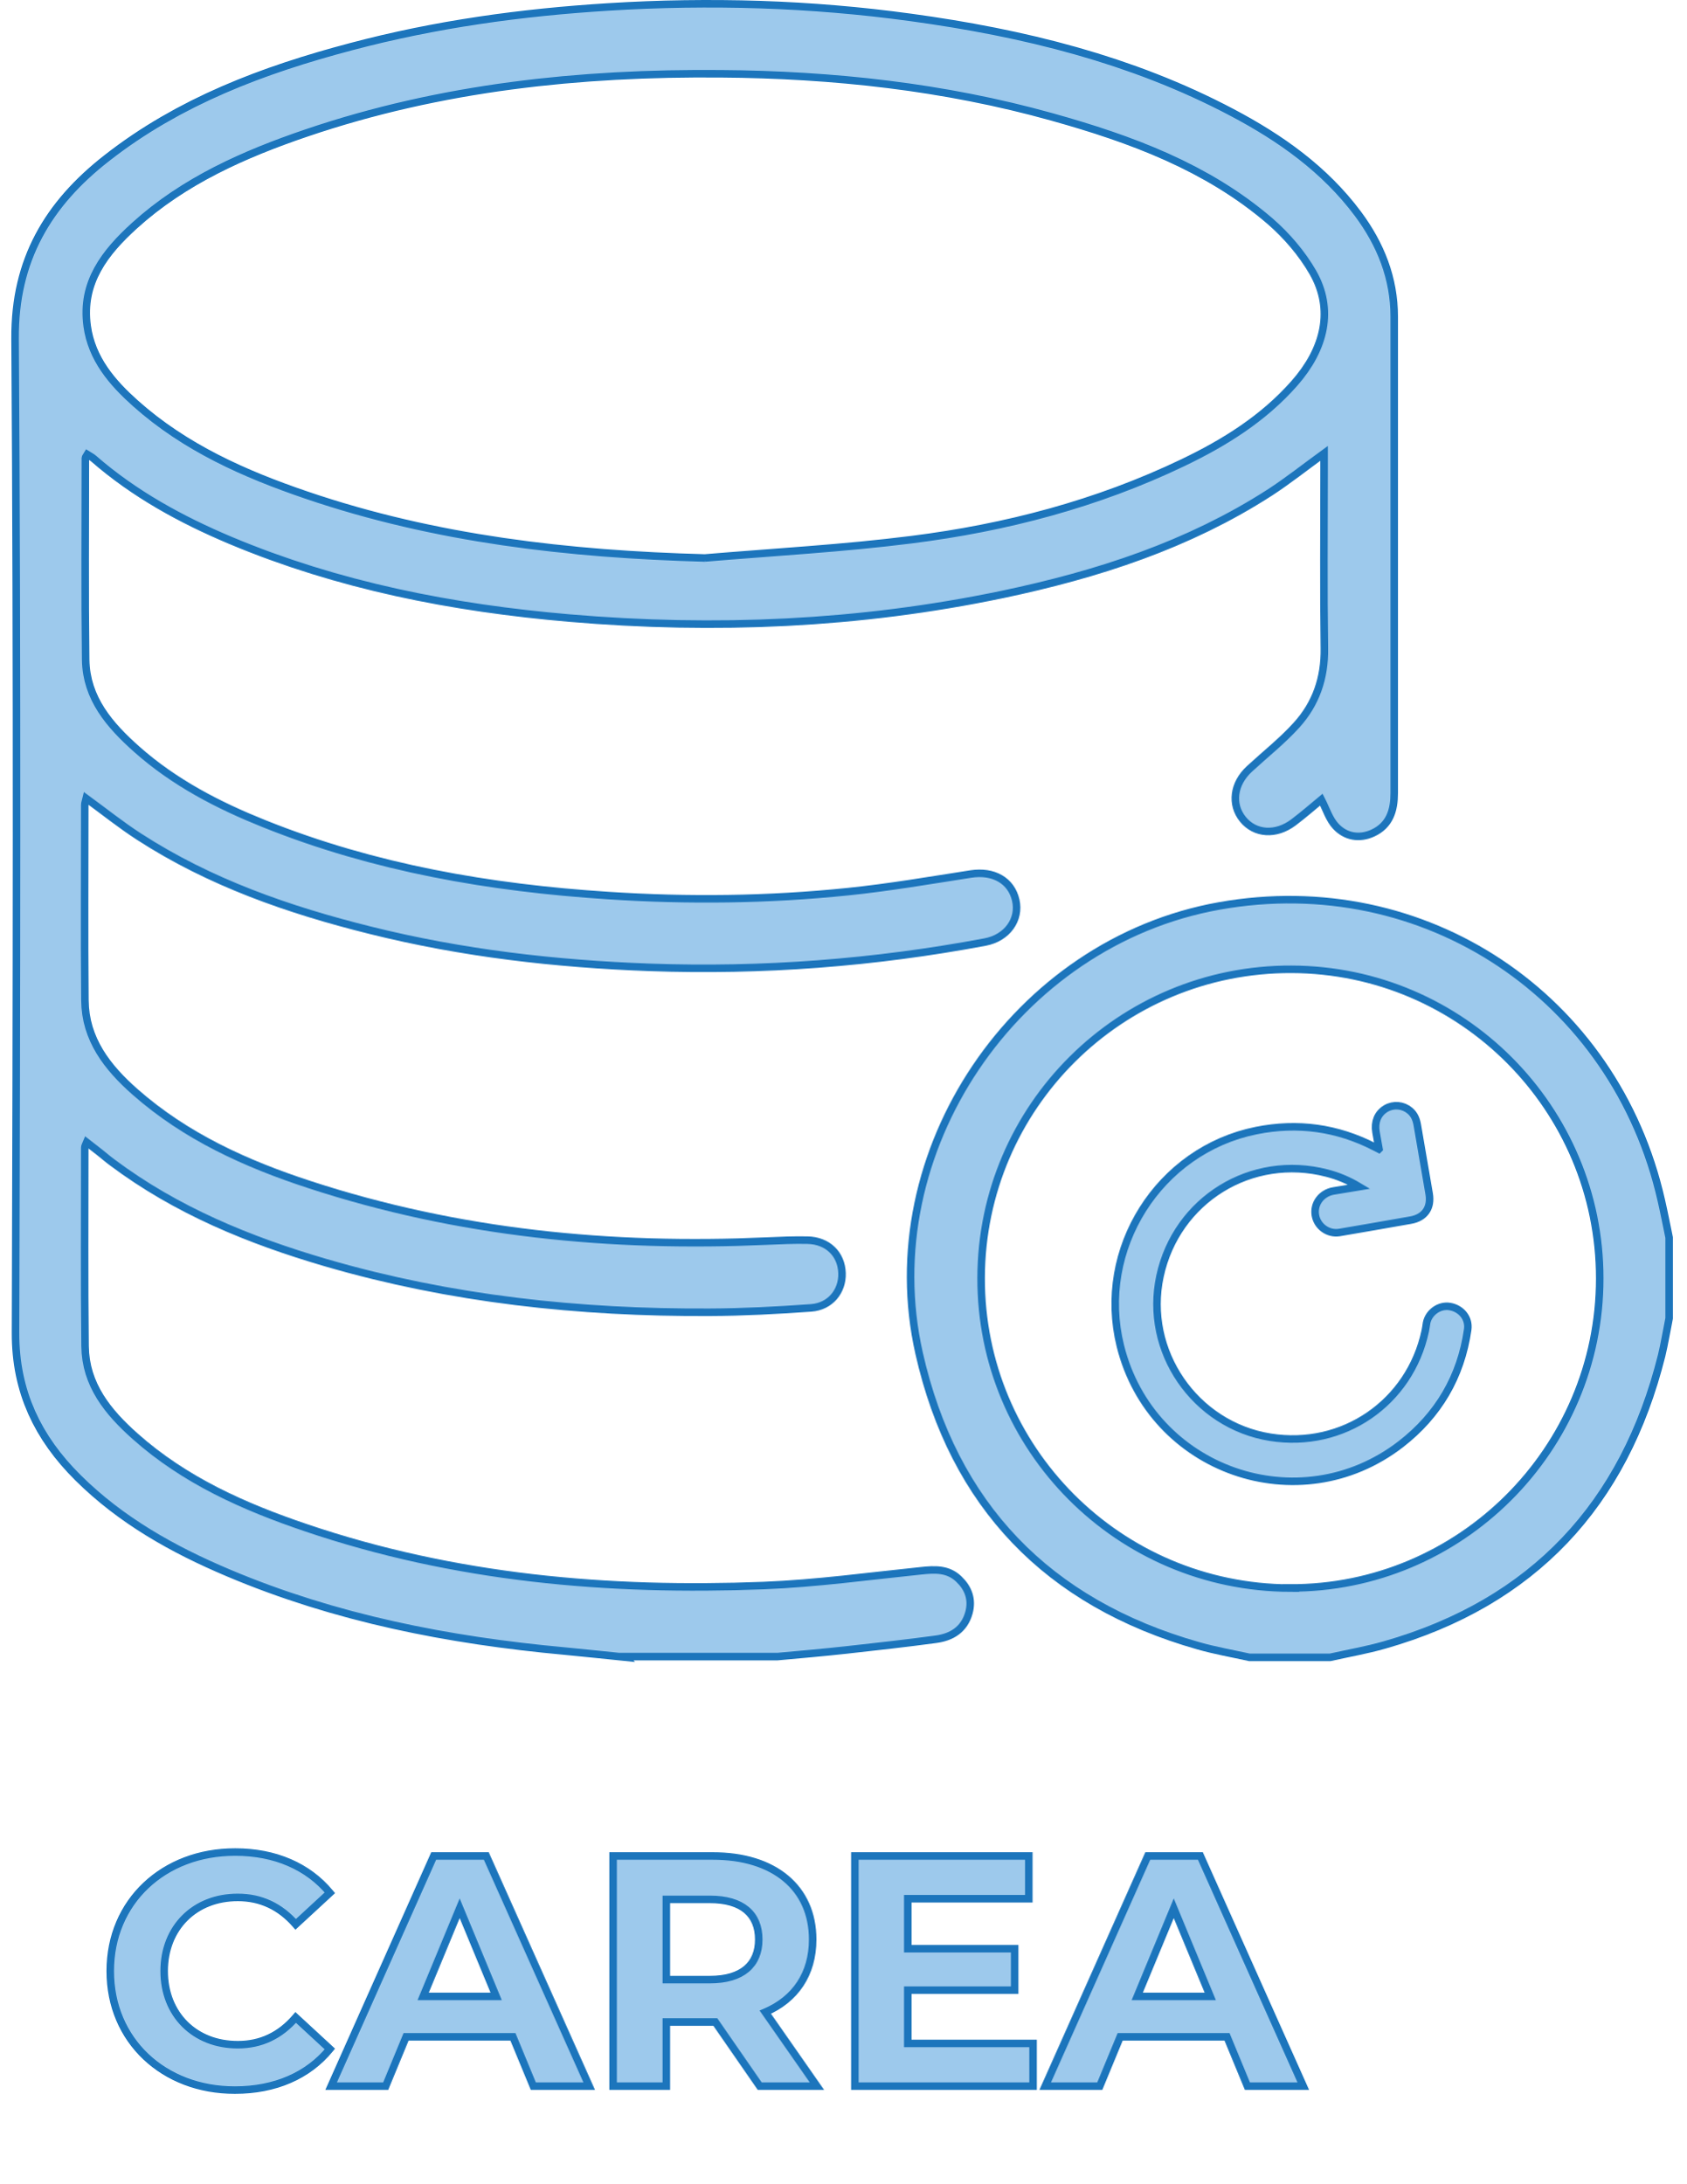
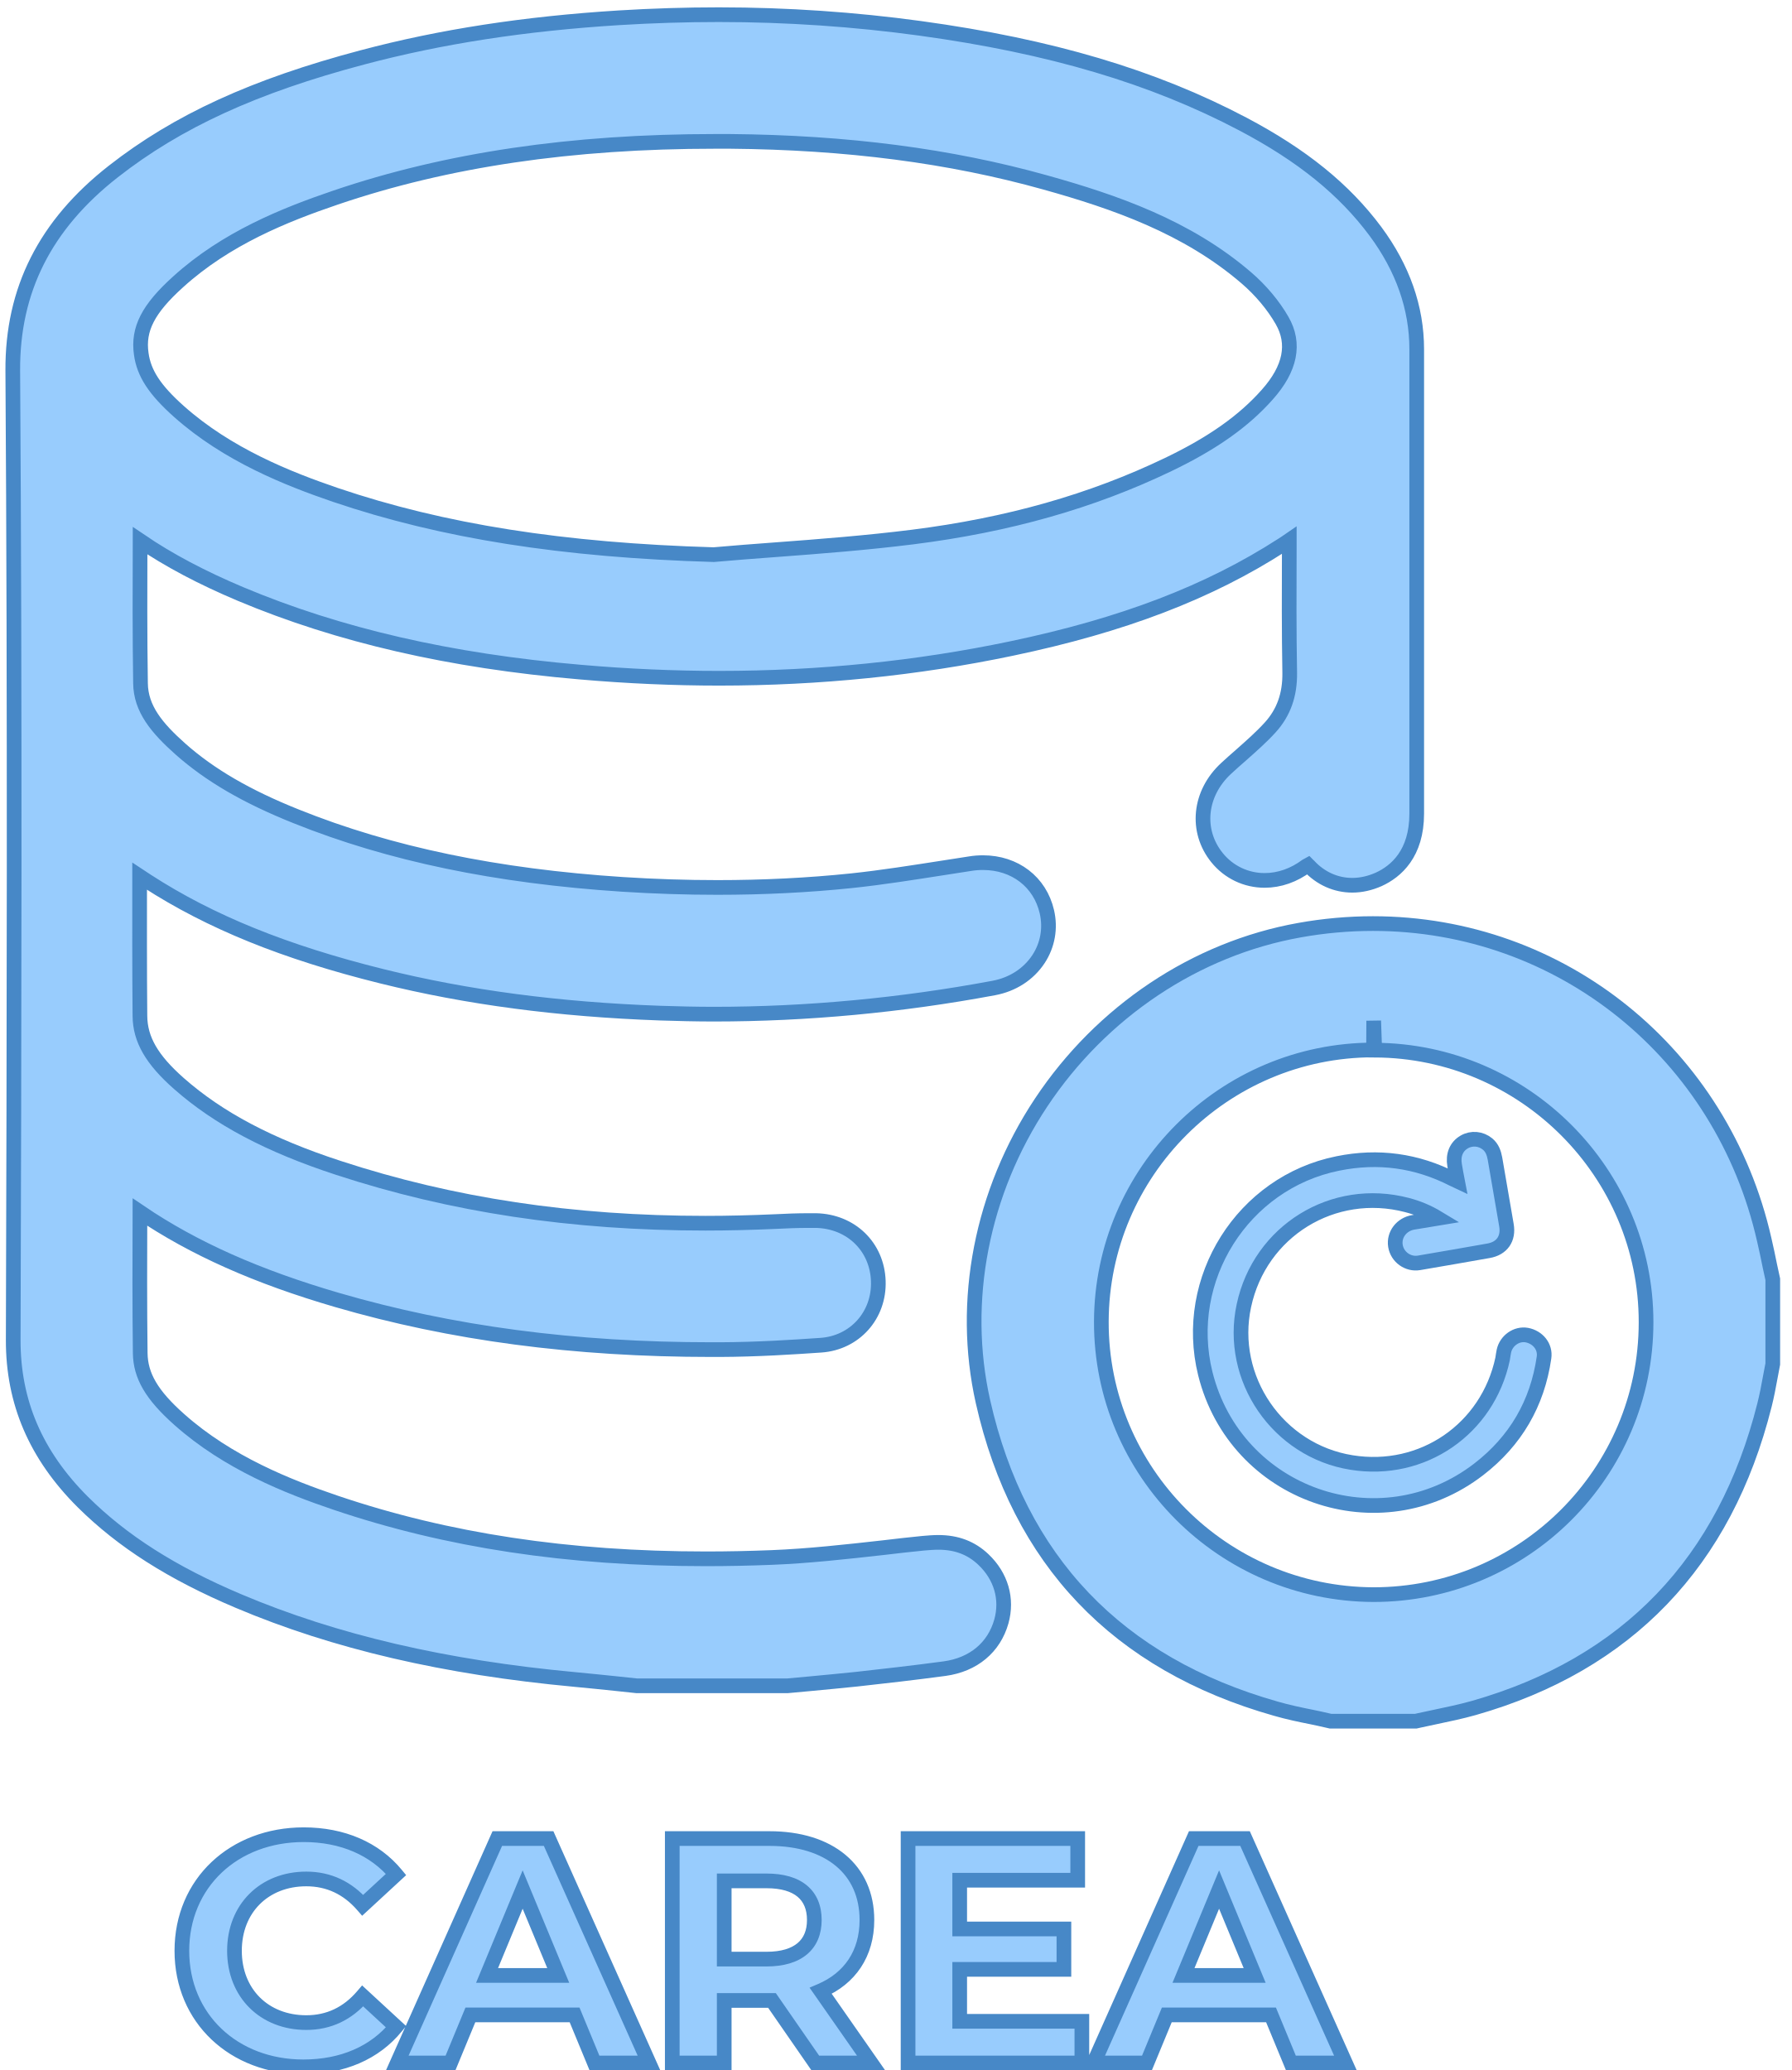
- <svg xmlns="http://www.w3.org/2000/svg" width="112" height="145" viewBox="0 0 112 145" fill="none">
-   <path d="M15.599 138.822C18.264 138.822 20.47 137.861 21.911 136.092L19.64 133.995C18.613 135.197 17.325 135.808 15.796 135.808C12.935 135.808 10.904 133.799 10.904 130.916C10.904 128.033 12.935 126.024 15.796 126.024C17.325 126.024 18.613 126.635 19.64 127.815L21.911 125.718C20.47 123.971 18.264 123.01 15.621 123.01C10.86 123.01 7.322 126.308 7.322 130.916C7.322 135.524 10.86 138.822 15.599 138.822ZM35.424 138.56H39.137L32.301 123.272H28.807L21.992 138.56H25.618L26.972 135.284H34.07L35.424 138.56ZM28.108 132.598L30.532 126.745L32.956 132.598H28.108ZM54.264 138.56L50.835 133.646C52.822 132.794 53.98 131.113 53.98 128.819C53.98 125.391 51.425 123.272 47.34 123.272H40.723V138.56H44.261V134.301H47.34H47.515L50.464 138.56H54.264ZM50.398 128.819C50.398 130.479 49.306 131.484 47.144 131.484H44.261V126.155H47.144C49.306 126.155 50.398 127.138 50.398 128.819ZM60.299 135.721V132.183H67.397V129.431H60.299V126.111H68.337V123.272H56.783V138.56H68.62V135.721H60.299ZM82.858 138.56H86.571L79.735 123.272H76.24L69.426 138.56H73.052L74.406 135.284H81.504L82.858 138.56ZM75.541 132.598L77.966 126.745L80.39 132.598H75.541Z" fill="#9DC9EC" />
-   <path d="M21.911 136.092L22.105 136.25L22.253 136.068L22.081 135.908L21.911 136.092ZM19.64 133.995L19.809 133.812L19.618 133.636L19.45 133.833L19.64 133.995ZM19.64 127.815L19.451 127.979L19.62 128.173L19.809 127.998L19.64 127.815ZM21.911 125.718L22.081 125.902L22.254 125.741L22.104 125.559L21.911 125.718ZM15.599 139.072C18.326 139.072 20.608 138.087 22.105 136.25L21.717 135.934C20.331 137.635 18.202 138.572 15.599 138.572V139.072ZM22.081 135.908L19.809 133.812L19.47 134.179L21.741 136.276L22.081 135.908ZM19.45 133.833C18.468 134.981 17.248 135.558 15.796 135.558V136.058C17.401 136.058 18.758 135.412 19.83 134.158L19.45 133.833ZM15.796 135.558C14.425 135.558 13.268 135.078 12.453 134.266C11.639 133.454 11.154 132.297 11.154 130.916H10.654C10.654 132.418 11.184 133.707 12.1 134.62C13.017 135.534 14.305 136.058 15.796 136.058V135.558ZM11.154 130.916C11.154 129.535 11.639 128.378 12.453 127.566C13.268 126.754 14.425 126.274 15.796 126.274V125.774C14.305 125.774 13.017 126.298 12.1 127.212C11.184 128.126 10.654 129.414 10.654 130.916H11.154ZM15.796 126.274C17.249 126.274 18.47 126.851 19.451 127.979L19.828 127.651C18.757 126.42 17.401 125.774 15.796 125.774V126.274ZM19.809 127.998L22.081 125.902L21.741 125.534L19.47 127.631L19.809 127.998ZM22.104 125.559C20.608 123.745 18.326 122.76 15.621 122.76V123.26C18.202 123.26 20.332 124.197 21.718 125.877L22.104 125.559ZM15.621 122.76C10.735 122.76 7.072 126.157 7.072 130.916H7.572C7.572 126.459 10.985 123.26 15.621 123.26V122.76ZM7.072 130.916C7.072 135.675 10.735 139.072 15.599 139.072V138.572C10.985 138.572 7.572 135.374 7.572 130.916H7.072ZM35.424 138.56L35.193 138.656L35.257 138.81H35.424V138.56ZM39.137 138.56V138.81H39.523L39.365 138.458L39.137 138.56ZM32.301 123.272L32.529 123.17L32.463 123.022H32.301V123.272ZM28.807 123.272V123.022H28.644L28.578 123.17L28.807 123.272ZM21.992 138.56L21.764 138.458L21.607 138.81H21.992V138.56ZM25.618 138.56V138.81H25.785L25.849 138.656L25.618 138.56ZM26.972 135.284V135.034H26.805L26.741 135.189L26.972 135.284ZM34.07 135.284L34.301 135.189L34.237 135.034H34.07V135.284ZM28.108 132.598L27.877 132.502L27.733 132.848H28.108V132.598ZM30.532 126.745L30.763 126.649L30.532 126.091L30.301 126.649L30.532 126.745ZM32.956 132.598V132.848H33.33L33.187 132.502L32.956 132.598ZM35.424 138.81H39.137V138.31H35.424V138.81ZM39.365 138.458L32.529 123.17L32.073 123.374L38.909 138.662L39.365 138.458ZM32.301 123.022H28.807V123.522H32.301V123.022ZM28.578 123.17L21.764 138.458L22.221 138.662L29.035 123.374L28.578 123.17ZM21.992 138.81H25.618V138.31H21.992V138.81ZM25.849 138.656L27.203 135.38L26.741 135.189L25.387 138.465L25.849 138.656ZM26.972 135.534H34.07V135.034H26.972V135.534ZM33.839 135.38L35.193 138.656L35.655 138.465L34.301 135.189L33.839 135.38ZM28.339 132.693L30.763 126.84L30.301 126.649L27.877 132.502L28.339 132.693ZM30.301 126.84L32.725 132.693L33.187 132.502L30.763 126.649L30.301 126.84ZM32.956 132.348H28.108V132.848H32.956V132.348ZM54.264 138.56V138.81H54.743L54.469 138.417L54.264 138.56ZM50.835 133.646L50.736 133.416L50.454 133.537L50.63 133.789L50.835 133.646ZM40.723 123.272V123.022H40.473V123.272H40.723ZM40.723 138.56H40.473V138.81H40.723V138.56ZM44.261 138.56V138.81H44.511V138.56H44.261ZM44.261 134.301V134.051H44.011V134.301H44.261ZM47.515 134.301L47.721 134.159L47.646 134.051H47.515V134.301ZM50.464 138.56L50.258 138.702L50.333 138.81H50.464V138.56ZM44.261 131.484H44.011V131.734H44.261V131.484ZM44.261 126.155V125.905H44.011V126.155H44.261ZM54.469 138.417L51.04 133.503L50.63 133.789L54.059 138.703L54.469 138.417ZM50.933 133.876C53.012 132.985 54.23 131.213 54.23 128.819H53.73C53.73 131.012 52.632 132.604 50.736 133.416L50.933 133.876ZM54.23 128.819C54.23 127.038 53.563 125.578 52.352 124.568C51.146 123.562 49.423 123.022 47.34 123.022V123.522C49.342 123.522 50.939 124.041 52.032 124.952C53.119 125.858 53.73 127.172 53.73 128.819H54.23ZM47.34 123.022H40.723V123.522H47.34V123.022ZM40.473 123.272V138.56H40.973V123.272H40.473ZM40.723 138.81H44.261V138.31H40.723V138.81ZM44.511 138.56V134.301H44.011V138.56H44.511ZM44.261 134.551H47.34V134.051H44.261V134.551ZM47.34 134.551H47.515V134.051H47.34V134.551ZM47.31 134.444L50.258 138.702L50.669 138.418L47.721 134.159L47.31 134.444ZM50.464 138.81H54.264V138.31H50.464V138.81ZM50.148 128.819C50.148 129.591 49.897 130.181 49.421 130.583C48.938 130.99 48.19 131.234 47.144 131.234V131.734C48.26 131.734 49.139 131.475 49.743 130.965C50.354 130.45 50.648 129.707 50.648 128.819H50.148ZM47.144 131.234H44.261V131.734H47.144V131.234ZM44.511 131.484V126.155H44.011V131.484H44.511ZM44.261 126.405H47.144V125.905H44.261V126.405ZM47.144 126.405C48.192 126.405 48.939 126.644 49.421 127.048C49.896 127.447 50.148 128.036 50.148 128.819H50.648C50.648 127.921 50.354 127.178 49.743 126.665C49.138 126.158 48.258 125.905 47.144 125.905V126.405ZM60.299 135.721H60.049V135.971H60.299V135.721ZM60.299 132.183V131.933H60.049V132.183H60.299ZM67.397 132.183V132.433H67.647V132.183H67.397ZM67.397 129.431H67.647V129.181H67.397V129.431ZM60.299 129.431H60.049V129.681H60.299V129.431ZM60.299 126.111V125.861H60.049V126.111H60.299ZM68.337 126.111V126.361H68.587V126.111H68.337ZM68.337 123.272H68.587V123.022H68.337V123.272ZM56.783 123.272V123.022H56.533V123.272H56.783ZM56.783 138.56H56.533V138.81H56.783V138.56ZM68.62 138.56V138.81H68.87V138.56H68.62ZM68.62 135.721H68.87V135.471H68.62V135.721ZM60.549 135.721V132.183H60.049V135.721H60.549ZM60.299 132.433H67.397V131.933H60.299V132.433ZM67.647 132.183V129.431H67.147V132.183H67.647ZM67.397 129.181H60.299V129.681H67.397V129.181ZM60.549 129.431V126.111H60.049V129.431H60.549ZM60.299 126.361H68.337V125.861H60.299V126.361ZM68.587 126.111V123.272H68.087V126.111H68.587ZM68.337 123.022H56.783V123.522H68.337V123.022ZM56.533 123.272V138.56H57.033V123.272H56.533ZM56.783 138.81H68.62V138.31H56.783V138.81ZM68.87 138.56V135.721H68.37V138.56H68.87ZM68.62 135.471H60.299V135.971H68.62V135.471ZM82.858 138.56L82.627 138.656L82.691 138.81H82.858V138.56ZM86.571 138.56V138.81H86.956L86.799 138.458L86.571 138.56ZM79.735 123.272L79.963 123.17L79.897 123.022H79.735V123.272ZM76.24 123.272V123.022H76.078L76.012 123.17L76.24 123.272ZM69.426 138.56L69.198 138.458L69.041 138.81H69.426V138.56ZM73.052 138.56V138.81H73.219L73.283 138.656L73.052 138.56ZM74.406 135.284V135.034H74.239L74.175 135.189L74.406 135.284ZM81.504 135.284L81.735 135.189L81.671 135.034H81.504V135.284ZM75.541 132.598L75.311 132.502L75.167 132.848H75.541V132.598ZM77.966 126.745L78.197 126.649L77.966 126.091L77.735 126.649L77.966 126.745ZM80.39 132.598V132.848H80.764L80.621 132.502L80.39 132.598ZM82.858 138.81H86.571V138.31H82.858V138.81ZM86.799 138.458L79.963 123.17L79.507 123.374L86.342 138.662L86.799 138.458ZM79.735 123.022H76.24V123.522H79.735V123.022ZM76.012 123.17L69.198 138.458L69.655 138.662L76.469 123.374L76.012 123.17ZM69.426 138.81H73.052V138.31H69.426V138.81ZM73.283 138.656L74.637 135.38L74.175 135.189L72.821 138.465L73.283 138.656ZM74.406 135.534H81.504V135.034H74.406V135.534ZM81.273 135.38L82.627 138.656L83.089 138.465L81.735 135.189L81.273 135.38ZM75.772 132.693L78.197 126.84L77.735 126.649L75.311 132.502L75.772 132.693ZM77.735 126.84L80.159 132.693L80.621 132.502L78.197 126.649L77.735 126.84ZM80.39 132.348H75.541V132.848H80.39V132.348Z" fill="#1C75BC" />
-   <path d="M41.6 110.08C40.22 109.94 38.85 109.79 37.47 109.66C29.8 108.95 22.3 107.49 15.16 104.47C11.49 102.92 8.04 100.99 5.18 98.15C2.52 95.51 1.02 92.44 1.03 88.53C1.1 66.51 1.15 44.49 1 22.48C0.97 17.26 3.2 13.54 7.08 10.51C11.89 6.74 17.49 4.64 23.32 3.1C28.92 1.61 34.64 0.82 40.42 0.46C47.15 0.04 53.85 0.24 60.52 1.16C67.94 2.18 75.16 3.94 81.84 7.47C85.06 9.17 87.99 11.24 90.2 14.2C91.71 16.23 92.61 18.48 92.61 21.04C92.61 31.58 92.61 42.13 92.61 52.67C92.61 53.81 92.32 54.81 91.19 55.33C90.29 55.74 89.38 55.58 88.73 54.88C88.29 54.41 88.09 53.73 87.77 53.11C87.19 53.59 86.57 54.13 85.92 54.62C84.75 55.5 83.37 55.41 82.56 54.42C81.75 53.42 81.93 52.05 82.99 51.07C84.04 50.1 85.17 49.21 86.12 48.16C87.41 46.74 88 45.03 87.97 43.06C87.91 39.13 87.95 35.2 87.95 31.26V30.11C86.67 31.04 85.56 31.92 84.38 32.69C78.93 36.21 72.87 38.16 66.59 39.48C57.08 41.47 47.48 41.88 37.81 41.05C30.06 40.38 22.49 38.91 15.28 35.88C12.01 34.5 8.92 32.81 6.22 30.46C6.1 30.35 5.94 30.28 5.8 30.19C5.73 30.31 5.67 30.37 5.67 30.42C5.67 34.89 5.63 39.35 5.69 43.82C5.73 46.39 7.3 48.18 9.09 49.77C11.58 51.98 14.5 53.49 17.55 54.71C24.88 57.65 32.54 58.97 40.39 59.48C45.72 59.83 51.03 59.77 56.34 59.22C59.07 58.94 61.78 58.47 64.49 58.05C65.99 57.82 67.17 58.48 67.47 59.79C67.76 61.06 66.92 62.29 65.43 62.57C58.07 63.95 50.64 64.52 43.15 64.25C36.89 64.02 30.7 63.31 24.61 61.79C19.18 60.44 13.94 58.62 9.22 55.56C8.03 54.79 6.92 53.9 5.73 53.03C5.69 53.2 5.63 53.33 5.63 53.46C5.63 57.78 5.6 62.11 5.64 66.43C5.66 69.03 7.14 70.91 8.98 72.53C12.34 75.49 16.34 77.3 20.53 78.67C30.42 81.91 40.6 82.9 50.96 82.43C51.85 82.39 52.75 82.35 53.64 82.37C54.98 82.4 55.89 83.29 55.93 84.56C55.97 85.76 55.15 86.78 53.87 86.87C51.63 87.03 49.37 87.15 47.12 87.16C38.48 87.2 29.95 86.29 21.62 83.86C16.56 82.38 11.72 80.4 7.46 77.21C7.17 77 6.9 76.76 6.62 76.54C6.35 76.33 6.07 76.11 5.76 75.87C5.69 76.04 5.63 76.13 5.63 76.22C5.63 80.62 5.6 85.01 5.65 89.41C5.68 91.98 7.18 93.8 8.98 95.4C12.27 98.33 16.21 100.08 20.32 101.47C30.19 104.82 40.4 105.72 50.74 105.31C54.23 105.17 57.7 104.69 61.18 104.33C62.1 104.23 62.97 104.19 63.69 104.88C64.33 105.49 64.6 106.24 64.36 107.12C64.05 108.23 63.22 108.74 62.16 108.88C60.18 109.15 58.19 109.37 56.21 109.59C54.69 109.76 53.16 109.89 51.64 110.03H41.56L41.6 110.08ZM46.81 37.06C51.39 36.67 56 36.42 60.56 35.84C66.81 35.05 72.88 33.46 78.59 30.72C81.34 29.4 83.91 27.8 85.96 25.48C88.04 23.13 88.59 20.52 87.21 18.1C86.48 16.83 85.46 15.64 84.35 14.68C80.17 11.09 75.11 9.23 69.89 7.77C62.7 5.76 55.33 4.96 47.88 4.9C38.51 4.82 29.28 5.8 20.36 8.83C16.22 10.24 12.23 12 8.94 14.98C6.99 16.75 5.39 18.76 5.79 21.65C6.09 23.83 7.45 25.41 9.01 26.8C12.3 29.73 16.24 31.48 20.35 32.88C28.92 35.8 37.79 36.81 46.82 37.06H46.81Z" fill="#9DC9EC" stroke="#1C75BC" stroke-width="0.5" stroke-miterlimit="10" />
-   <path d="M82.99 110.08C81.86 109.83 80.71 109.63 79.59 109.31C69.6 106.47 63.33 99.98 61.05 89.88C58.03 76.49 67.45 62.58 80.99 60.17C94.61 57.74 107.28 66.18 110.35 79.73C110.54 80.55 110.7 81.38 110.87 82.2V87.56C110.7 88.39 110.57 89.22 110.37 90.04C107.89 99.94 101.84 106.44 91.96 109.26C90.77 109.6 89.55 109.81 88.35 110.08H82.99ZM85.68 105.47C97 105.51 106.25 96.27 106.26 84.92C106.26 73.61 97.1 64.42 85.79 64.38C74.43 64.34 65.2 73.51 65.17 84.87C65.14 96.23 74.31 105.43 85.69 105.48L85.68 105.47Z" fill="#9DC9EC" stroke="#1C75BC" stroke-width="0.5" stroke-miterlimit="10" />
-   <path d="M91.6 76.31C91.53 75.9 91.46 75.55 91.4 75.2C91.28 74.52 91.52 73.95 92.05 73.63C92.56 73.33 93.2 73.39 93.65 73.77C93.96 74.03 94.09 74.38 94.15 74.76C94.41 76.27 94.67 77.78 94.93 79.29C95.09 80.22 94.63 80.88 93.7 81.04C92.13 81.32 90.55 81.59 88.98 81.86C88.22 81.99 87.49 81.46 87.37 80.7C87.25 79.94 87.78 79.23 88.59 79.1C89.13 79.01 89.67 78.92 90.28 78.82C89.58 78.4 88.88 78.11 88.15 77.92C83.12 76.61 78.14 79.69 77.05 84.77C75.98 89.73 79.36 94.66 84.38 95.46C89.2 96.23 93.65 93.18 94.67 88.4C94.71 88.22 94.73 88.04 94.76 87.86C94.91 87.15 95.62 86.66 96.31 86.78C97.07 86.91 97.6 87.56 97.49 88.31C97.04 91.44 95.54 93.99 93.05 95.92C86.3 101.13 76.48 97.69 74.42 89.4C72.82 82.97 76.97 76.39 83.45 75.09C86.2 74.54 88.82 74.9 91.31 76.18C91.39 76.22 91.46 76.25 91.59 76.32L91.6 76.31Z" fill="#9DC9EC" stroke="#1C75BC" stroke-width="0.5" stroke-miterlimit="10" />
+ <svg xmlns="http://www.w3.org/2000/svg" width="122" height="141" viewBox="0 0 122 141" fill="none">
+   <path d="M20.664 140.785C23.328 140.785 25.534 139.824 26.976 138.055L24.704 135.958C23.678 137.159 22.389 137.771 20.861 137.771C18 137.771 15.969 135.762 15.969 132.879C15.969 129.996 18 127.987 20.861 127.987C22.389 127.987 23.678 128.598 24.704 129.777L26.976 127.681C25.534 125.934 23.328 124.973 20.686 124.973C15.925 124.973 12.387 128.271 12.387 132.879C12.387 137.487 15.925 140.785 20.664 140.785ZM40.488 140.523H44.201L37.365 125.235H33.871L27.057 140.523H30.682L32.036 137.247H39.134L40.488 140.523ZM33.172 134.56L35.596 128.707L38.02 134.56H33.172ZM59.328 140.523L55.899 135.609C57.886 134.757 59.044 133.075 59.044 130.782C59.044 127.353 56.489 125.235 52.404 125.235H45.787V140.523H49.325V136.264H52.404H52.579L55.528 140.523H59.328ZM55.462 130.782C55.462 132.442 54.37 133.447 52.208 133.447H49.325V128.118H52.208C54.37 128.118 55.462 129.1 55.462 130.782ZM65.363 137.683V134.145H72.461V131.394H65.363V128.074H73.4V125.235H61.847V140.523H73.684V137.683H65.363ZM87.921 140.523H91.634L84.798 125.235H81.304L74.49 140.523H78.115L79.469 137.247H86.567L87.921 140.523ZM80.605 134.56L83.029 128.707L85.453 134.56H80.605Z" fill="#98CCFD" />
+   <path d="M26.976 138.055L27.363 138.37L27.66 138.006L27.315 137.687L26.976 138.055ZM24.704 135.958L25.044 135.591L24.662 135.238L24.324 135.633L24.704 135.958ZM24.704 129.777L24.327 130.106L24.665 130.494L25.044 130.145L24.704 129.777ZM26.976 127.681L27.315 128.048L27.662 127.728L27.361 127.363L26.976 127.681ZM20.664 141.285C23.452 141.285 25.811 140.275 27.363 138.37L26.588 137.739C25.257 139.372 23.205 140.285 20.664 140.285V141.285ZM27.315 137.687L25.044 135.591L24.365 136.325L26.637 138.422L27.315 137.687ZM24.324 135.633C23.388 136.729 22.236 137.271 20.861 137.271V138.271C22.543 138.271 23.968 137.59 25.084 136.283L24.324 135.633ZM20.861 137.271C19.55 137.271 18.458 136.813 17.695 136.052C16.932 135.291 16.469 134.199 16.469 132.879H15.469C15.469 134.441 16.021 135.795 16.989 136.76C17.956 137.724 19.31 138.271 20.861 138.271V137.271ZM16.469 132.879C16.469 131.558 16.932 130.466 17.695 129.706C18.458 128.945 19.55 128.487 20.861 128.487V127.487C19.31 127.487 17.956 128.033 16.989 128.998C16.021 129.962 15.469 131.317 15.469 132.879H16.469ZM20.861 128.487C22.237 128.487 23.391 129.03 24.327 130.106L25.081 129.449C23.965 128.167 22.542 127.487 20.861 127.487V128.487ZM25.044 130.145L27.315 128.048L26.637 127.313L24.365 129.41L25.044 130.145ZM27.361 127.363C25.81 125.482 23.453 124.473 20.686 124.473V125.473C23.204 125.473 25.258 126.385 26.59 127.999L27.361 127.363ZM20.686 124.473C15.675 124.473 11.887 127.969 11.887 132.879H12.887C12.887 128.572 16.175 125.473 20.686 125.473V124.473ZM11.887 132.879C11.887 137.788 15.674 141.285 20.664 141.285V140.285C16.176 140.285 12.887 137.186 12.887 132.879H11.887ZM40.488 140.523L40.026 140.714L40.154 141.023H40.488V140.523ZM44.201 140.523V141.023H44.972L44.657 140.318L44.201 140.523ZM37.365 125.235L37.822 125.031L37.69 124.735H37.365V125.235ZM33.871 125.235V124.735H33.546L33.414 125.031L33.871 125.235ZM27.057 140.523L26.6 140.319L26.287 141.023H27.057V140.523ZM30.682 140.523V141.023H31.017L31.145 140.714L30.682 140.523ZM32.036 137.247V136.747H31.702L31.574 137.056L32.036 137.247ZM39.134 137.247L39.596 137.056L39.469 136.747H39.134V137.247ZM33.172 134.56L32.71 134.369L32.424 135.06H33.172V134.56ZM35.596 128.707L36.058 128.516L35.596 127.401L35.134 128.516L35.596 128.707ZM38.02 134.56V135.06H38.769L38.482 134.369L38.02 134.56ZM40.488 141.023H44.201V140.023H40.488V141.023ZM44.657 140.318L37.822 125.031L36.909 125.439L43.745 140.727L44.657 140.318ZM37.365 124.735H33.871V125.735H37.365V124.735ZM33.414 125.031L26.6 140.319L27.514 140.726L34.328 125.438L33.414 125.031ZM27.057 141.023H30.682V140.023H27.057V141.023ZM31.145 140.714L32.499 137.438L31.574 137.056L30.22 140.332L31.145 140.714ZM32.036 137.747H39.134V136.747H32.036V137.747ZM38.672 137.438L40.026 140.714L40.95 140.332L39.596 137.056L38.672 137.438ZM33.634 134.752L36.058 128.899L35.134 128.516L32.71 134.369L33.634 134.752ZM35.134 128.899L37.559 134.752L38.482 134.369L36.058 128.516L35.134 128.899ZM38.02 134.06H33.172V135.06H38.02V134.06ZM59.328 140.523V141.023H60.286L59.738 140.236L59.328 140.523ZM55.899 135.609L55.702 135.149L55.137 135.391L55.489 135.895L55.899 135.609ZM45.787 125.235V124.735H45.287V125.235H45.787ZM45.787 140.523H45.287V141.023H45.787V140.523ZM49.325 140.523V141.023H49.825V140.523H49.325ZM49.325 136.264V135.764H48.825V136.264H49.325ZM52.579 136.264L52.99 135.979L52.841 135.764H52.579V136.264ZM55.528 140.523L55.117 140.807L55.266 141.023H55.528V140.523ZM49.325 133.447H48.825V133.947H49.325V133.447ZM49.325 128.118V127.618H48.825V128.118H49.325ZM59.738 140.236L56.309 135.323L55.489 135.895L58.918 140.809L59.738 140.236ZM56.096 136.068C58.266 135.138 59.544 133.276 59.544 130.782H58.544C58.544 132.874 57.506 134.376 55.702 135.149L56.096 136.068ZM59.544 130.782C59.544 128.933 58.849 127.401 57.576 126.339C56.313 125.286 54.528 124.735 52.404 124.735V125.735C54.365 125.735 55.9 126.243 56.935 127.107C57.96 127.961 58.544 129.202 58.544 130.782H59.544ZM52.404 124.735H45.787V125.735H52.404V124.735ZM45.287 125.235V140.523H46.287V125.235H45.287ZM45.787 141.023H49.325V140.023H45.787V141.023ZM49.825 140.523V136.264H48.825V140.523H49.825ZM49.325 136.764H52.404V135.764H49.325V136.764ZM52.404 136.764H52.579V135.764H52.404V136.764ZM52.168 136.548L55.117 140.807L55.939 140.238L52.99 135.979L52.168 136.548ZM55.528 141.023H59.328V140.023H55.528V141.023ZM54.962 130.782C54.962 131.496 54.732 132.01 54.323 132.355C53.901 132.711 53.22 132.947 52.208 132.947V133.947C53.358 133.947 54.304 133.68 54.968 133.119C55.646 132.547 55.962 131.728 55.962 130.782H54.962ZM52.208 132.947H49.325V133.947H52.208V132.947ZM49.825 133.447V128.118H48.825V133.447H49.825ZM49.325 128.618H52.208V127.618H49.325V128.618ZM52.208 128.618C53.222 128.618 53.904 128.849 54.324 129.202C54.731 129.544 54.962 130.056 54.962 130.782H55.962C55.962 129.827 55.647 129.007 54.967 128.436C54.301 127.878 53.356 127.618 52.208 127.618V128.618ZM65.363 137.683H64.863V138.183H65.363V137.683ZM65.363 134.145V133.645H64.863V134.145H65.363ZM72.461 134.145V134.645H72.961V134.145H72.461ZM72.461 131.394H72.961V130.894H72.461V131.394ZM65.363 131.394H64.863V131.894H65.363V131.394ZM65.363 128.074V127.574H64.863V128.074H65.363ZM73.4 128.074V128.574H73.9V128.074H73.4ZM73.4 125.235H73.9V124.735H73.4V125.235ZM61.847 125.235V124.735H61.347V125.235H61.847ZM61.847 140.523H61.347V141.023H61.847V140.523ZM73.684 140.523V141.023H74.184V140.523H73.684ZM73.684 137.683H74.184V137.183H73.684V137.683ZM65.863 137.683V134.145H64.863V137.683H65.863ZM65.363 134.645H72.461V133.645H65.363V134.645ZM72.961 134.145V131.394H71.961V134.145H72.961ZM72.461 130.894H65.363V131.894H72.461V130.894ZM65.863 131.394V128.074H64.863V131.394H65.863ZM65.363 128.574H73.4V127.574H65.363V128.574ZM73.9 128.074V125.235H72.9V128.074H73.9ZM73.4 124.735H61.847V125.735H73.4V124.735ZM61.347 125.235V140.523H62.347V125.235H61.347ZM61.847 141.023H73.684V140.023H61.847V141.023ZM74.184 140.523V137.683H73.184V140.523H74.184ZM73.684 137.183H65.363V138.183H73.684V137.183ZM87.921 140.523L87.459 140.714L87.587 141.023H87.921V140.523ZM91.634 140.523V141.023H92.405L92.09 140.318L91.634 140.523ZM84.798 125.235L85.254 125.031L85.122 124.735H84.798V125.235ZM81.304 125.235V124.735H80.979L80.847 125.031L81.304 125.235ZM74.49 140.523L74.033 140.319L73.719 141.023H74.49V140.523ZM78.115 140.523V141.023H78.45L78.577 140.714L78.115 140.523ZM79.469 137.247V136.747H79.135L79.007 137.056L79.469 137.247ZM86.567 137.247L87.029 137.056L86.901 136.747H86.567V137.247ZM80.605 134.56L80.143 134.369L79.856 135.06H80.605V134.56ZM83.029 128.707L83.491 128.516L83.029 127.401L82.567 128.516L83.029 128.707ZM85.453 134.56V135.06H86.201L85.915 134.369L85.453 134.56ZM87.921 141.023H91.634V140.023H87.921V141.023ZM92.09 140.318L85.254 125.031L84.341 125.439L91.177 140.727L92.09 140.318ZM84.798 124.735H81.304V125.735H84.798V124.735ZM80.847 125.031L74.033 140.319L74.946 140.726L81.76 125.438L80.847 125.031ZM74.49 141.023H78.115V140.023H74.49V141.023ZM78.577 140.714L79.931 137.438L79.007 137.056L77.653 140.332L78.577 140.714ZM79.469 137.747H86.567V136.747H79.469V137.747ZM86.105 137.438L87.459 140.714L88.383 140.332L87.029 137.056L86.105 137.438ZM81.067 134.752L83.491 128.899L82.567 128.516L80.143 134.369L81.067 134.752ZM82.567 128.899L84.991 134.752L85.915 134.369L83.491 128.516L82.567 128.899ZM85.453 134.06H80.605V135.06H85.453V134.06Z" fill="#4788C7" />
+   <path d="M63.9 105.06C63.57 105.06 63.22 105.09 62.87 105.12C61.97 105.21 61.06 105.31 60.16 105.42C57.66 105.7 55.07 105.99 52.55 106.09C51.03 106.15 49.53 106.18 48.08 106.18C38.7 106.18 30.45 104.93 22.86 102.36C19.64 101.27 15.52 99.64 12.21 96.69C10.34 95.03 9.57 93.72 9.55 92.17C9.51 88.97 9.52 85.76 9.53 82.56C13.19 85.04 17.51 86.96 22.96 88.55C30.75 90.82 39.09 91.93 48.49 91.93H49.03C51.56 91.92 54.03 91.76 55.91 91.63C58.22 91.47 59.9 89.59 59.82 87.26C59.74 84.92 57.96 83.19 55.57 83.14H55.08C54.31 83.14 53.53 83.17 52.76 83.21C51.17 83.28 49.59 83.32 48.05 83.32C38.97 83.32 30.79 82.09 23.04 79.55C18.33 78.01 14.88 76.18 12.19 73.81C10.34 72.18 9.54 70.8 9.53 69.19C9.5 66.02 9.51 62.84 9.51 59.67C9.68 59.78 9.84 59.9 10.01 60.01C14.32 62.8 19.4 64.86 26.01 66.5C31.82 67.94 38.01 68.76 44.96 69.01C46.19 69.05 47.41 69.08 48.63 69.08C54.95 69.08 61.36 68.48 67.68 67.3C68.97 67.06 70.05 66.36 70.73 65.33C71.36 64.37 71.56 63.22 71.3 62.1C70.83 60.07 69.12 58.76 66.95 58.76C66.66 58.76 66.37 58.78 66.07 58.83L64.27 59.11C62.21 59.43 60.09 59.77 58.01 59.99C55.04 60.3 51.96 60.45 48.86 60.45C46.75 60.45 44.58 60.38 42.4 60.24C33.82 59.68 26.55 58.17 20.18 55.61C16.8 54.26 14.3 52.8 12.3 51.03C10.68 49.59 9.59 48.28 9.57 46.54C9.52 43.31 9.53 40.01 9.54 36.83C11.51 38.17 13.75 39.35 16.38 40.46C23.07 43.27 30.63 45.02 39.51 45.78C42.71 46.06 45.9 46.2 48.99 46.2C55.79 46.2 62.48 45.52 68.87 44.18C76.47 42.59 82.34 40.34 87.33 37.12C87.49 37.02 87.65 36.91 87.81 36.8C87.81 37.01 87.81 37.23 87.81 37.44C87.8 40.19 87.79 43.03 87.84 45.83C87.86 47.32 87.43 48.54 86.51 49.55C85.93 50.19 85.25 50.79 84.54 51.42C84.19 51.72 83.85 52.03 83.51 52.34C81.67 54.04 81.41 56.59 82.89 58.42C83.69 59.41 84.87 59.97 86.13 59.97C87.14 59.97 88.13 59.62 89.01 58.96C89.03 58.94 89.06 58.92 89.08 58.91C89.1 58.93 89.12 58.96 89.15 58.98C89.94 59.83 90.98 60.3 92.1 60.3C92.71 60.3 93.31 60.16 93.9 59.9C95.08 59.36 96.49 58.15 96.49 55.42V23.79C96.49 20.97 95.54 18.27 93.68 15.76C91.56 12.91 88.69 10.58 84.65 8.45C78.54 5.23 71.56 3.15 62.67 1.93C58.22 1.32 53.6 1 48.96 1C46.73 1 44.45 1.07 42.17 1.21C35.74 1.61 30.02 2.49 24.68 3.91C17.32 5.86 12.09 8.26 7.72 11.68C3.08 15.31 0.84 19.75 0.87 25.24C1.02 48.04 0.96 71.28 0.9 91.27C0.89 95.51 2.44 99.12 5.64 102.31C8.34 104.99 11.71 107.14 16.25 109.06C22.82 111.84 30.31 113.58 39.15 114.4C40.08 114.49 41.02 114.58 41.95 114.68L43.36 114.83H53.64L55.16 114.69C56.22 114.59 57.28 114.49 58.34 114.38C60.15 114.18 62.26 113.94 64.34 113.66C66.3 113.39 67.7 112.22 68.2 110.45C68.63 108.91 68.18 107.37 66.98 106.23C66.15 105.44 65.15 105.06 63.9 105.06ZM12.13 19.2C15.39 16.24 19.38 14.64 22.85 13.46C30.44 10.88 38.91 9.63 48.72 9.63H49.71C57.67 9.7 64.7 10.61 71.2 12.43C75.92 13.75 80.85 15.45 84.89 18.93C85.87 19.77 86.73 20.8 87.32 21.83C88.23 23.41 87.89 25.11 86.31 26.88C84.71 28.69 82.57 30.2 79.57 31.64C74.37 34.14 68.67 35.76 62.16 36.58C59.05 36.97 55.85 37.22 52.75 37.45C51.37 37.55 49.99 37.66 48.61 37.78C38.34 37.48 30.15 36.19 22.84 33.71C19.62 32.61 15.5 30.98 12.19 28.03C10.54 26.56 9.8 25.43 9.62 24.1C9.38 22.42 10.09 21.04 12.13 19.2Z" fill="#98CCFD" stroke="#4788C7" stroke-miterlimit="10" />
+   <path d="M120.54 86.22C120.42 85.63 120.3 85.04 120.16 84.45C117.29 71.77 106.33 62.91 93.51 62.91C91.85 62.91 90.16 63.06 88.5 63.36C81.44 64.62 75.03 68.9 70.91 75.1C66.85 81.21 65.41 88.64 66.95 95.48C69.39 106.29 76.1 113.33 86.9 116.39C87.73 116.63 88.55 116.8 89.35 116.96C89.7 117.03 90.05 117.11 90.4 117.19L90.62 117.24H96.43L96.65 117.19C97.02 117.11 97.4 117.03 97.77 116.95C98.62 116.77 99.49 116.59 100.38 116.34C110.83 113.36 117.49 106.41 120.18 95.69C120.33 95.09 120.45 94.48 120.56 93.86L120.74 92.91V87.14L120.54 86.22ZM93.56 69.53L93.63 71.53C103.82 71.57 112.12 79.89 112.11 90.07C112.11 100.3 103.81 108.62 93.54 108.62C83.29 108.58 74.98 100.24 75.01 90.02C75.04 79.82 83.36 71.52 93.55 71.52L93.56 69.53Z" fill="#98CCFD" stroke="#4788C7" stroke-miterlimit="10" />
+   <path d="M91.12 79.25C84.64 80.55 80.5 87.13 82.09 93.56C84.15 101.85 93.96 105.29 100.72 100.08C103.22 98.15 104.71 95.6 105.16 92.47C105.27 91.73 104.74 91.08 103.98 90.94C103.29 90.82 102.59 91.31 102.43 92.02C102.39 92.2 102.37 92.38 102.34 92.56C101.32 97.35 96.88 100.4 92.05 99.62C87.03 98.82 83.65 93.89 84.72 88.93C85.81 83.85 90.8 80.77 95.82 82.08C96.55 82.27 97.24 82.55 97.95 82.98C97.34 83.08 96.8 83.17 96.26 83.26C95.46 83.39 94.92 84.1 95.04 84.86C95.16 85.62 95.89 86.15 96.65 86.02C98.22 85.75 99.8 85.48 101.37 85.2C102.3 85.04 102.76 84.37 102.6 83.45C102.34 81.94 102.08 80.43 101.82 78.92C101.75 78.54 101.63 78.19 101.32 77.93C100.86 77.55 100.23 77.49 99.72 77.79C99.19 78.1 98.95 78.67 99.07 79.36C99.13 79.71 99.19 80.06 99.27 80.47C99.14 80.41 99.06 80.37 98.99 80.33C96.49 79.05 93.87 78.69 91.12 79.25Z" fill="#98CCFD" stroke="#4788C7" stroke-miterlimit="10" />
</svg>
